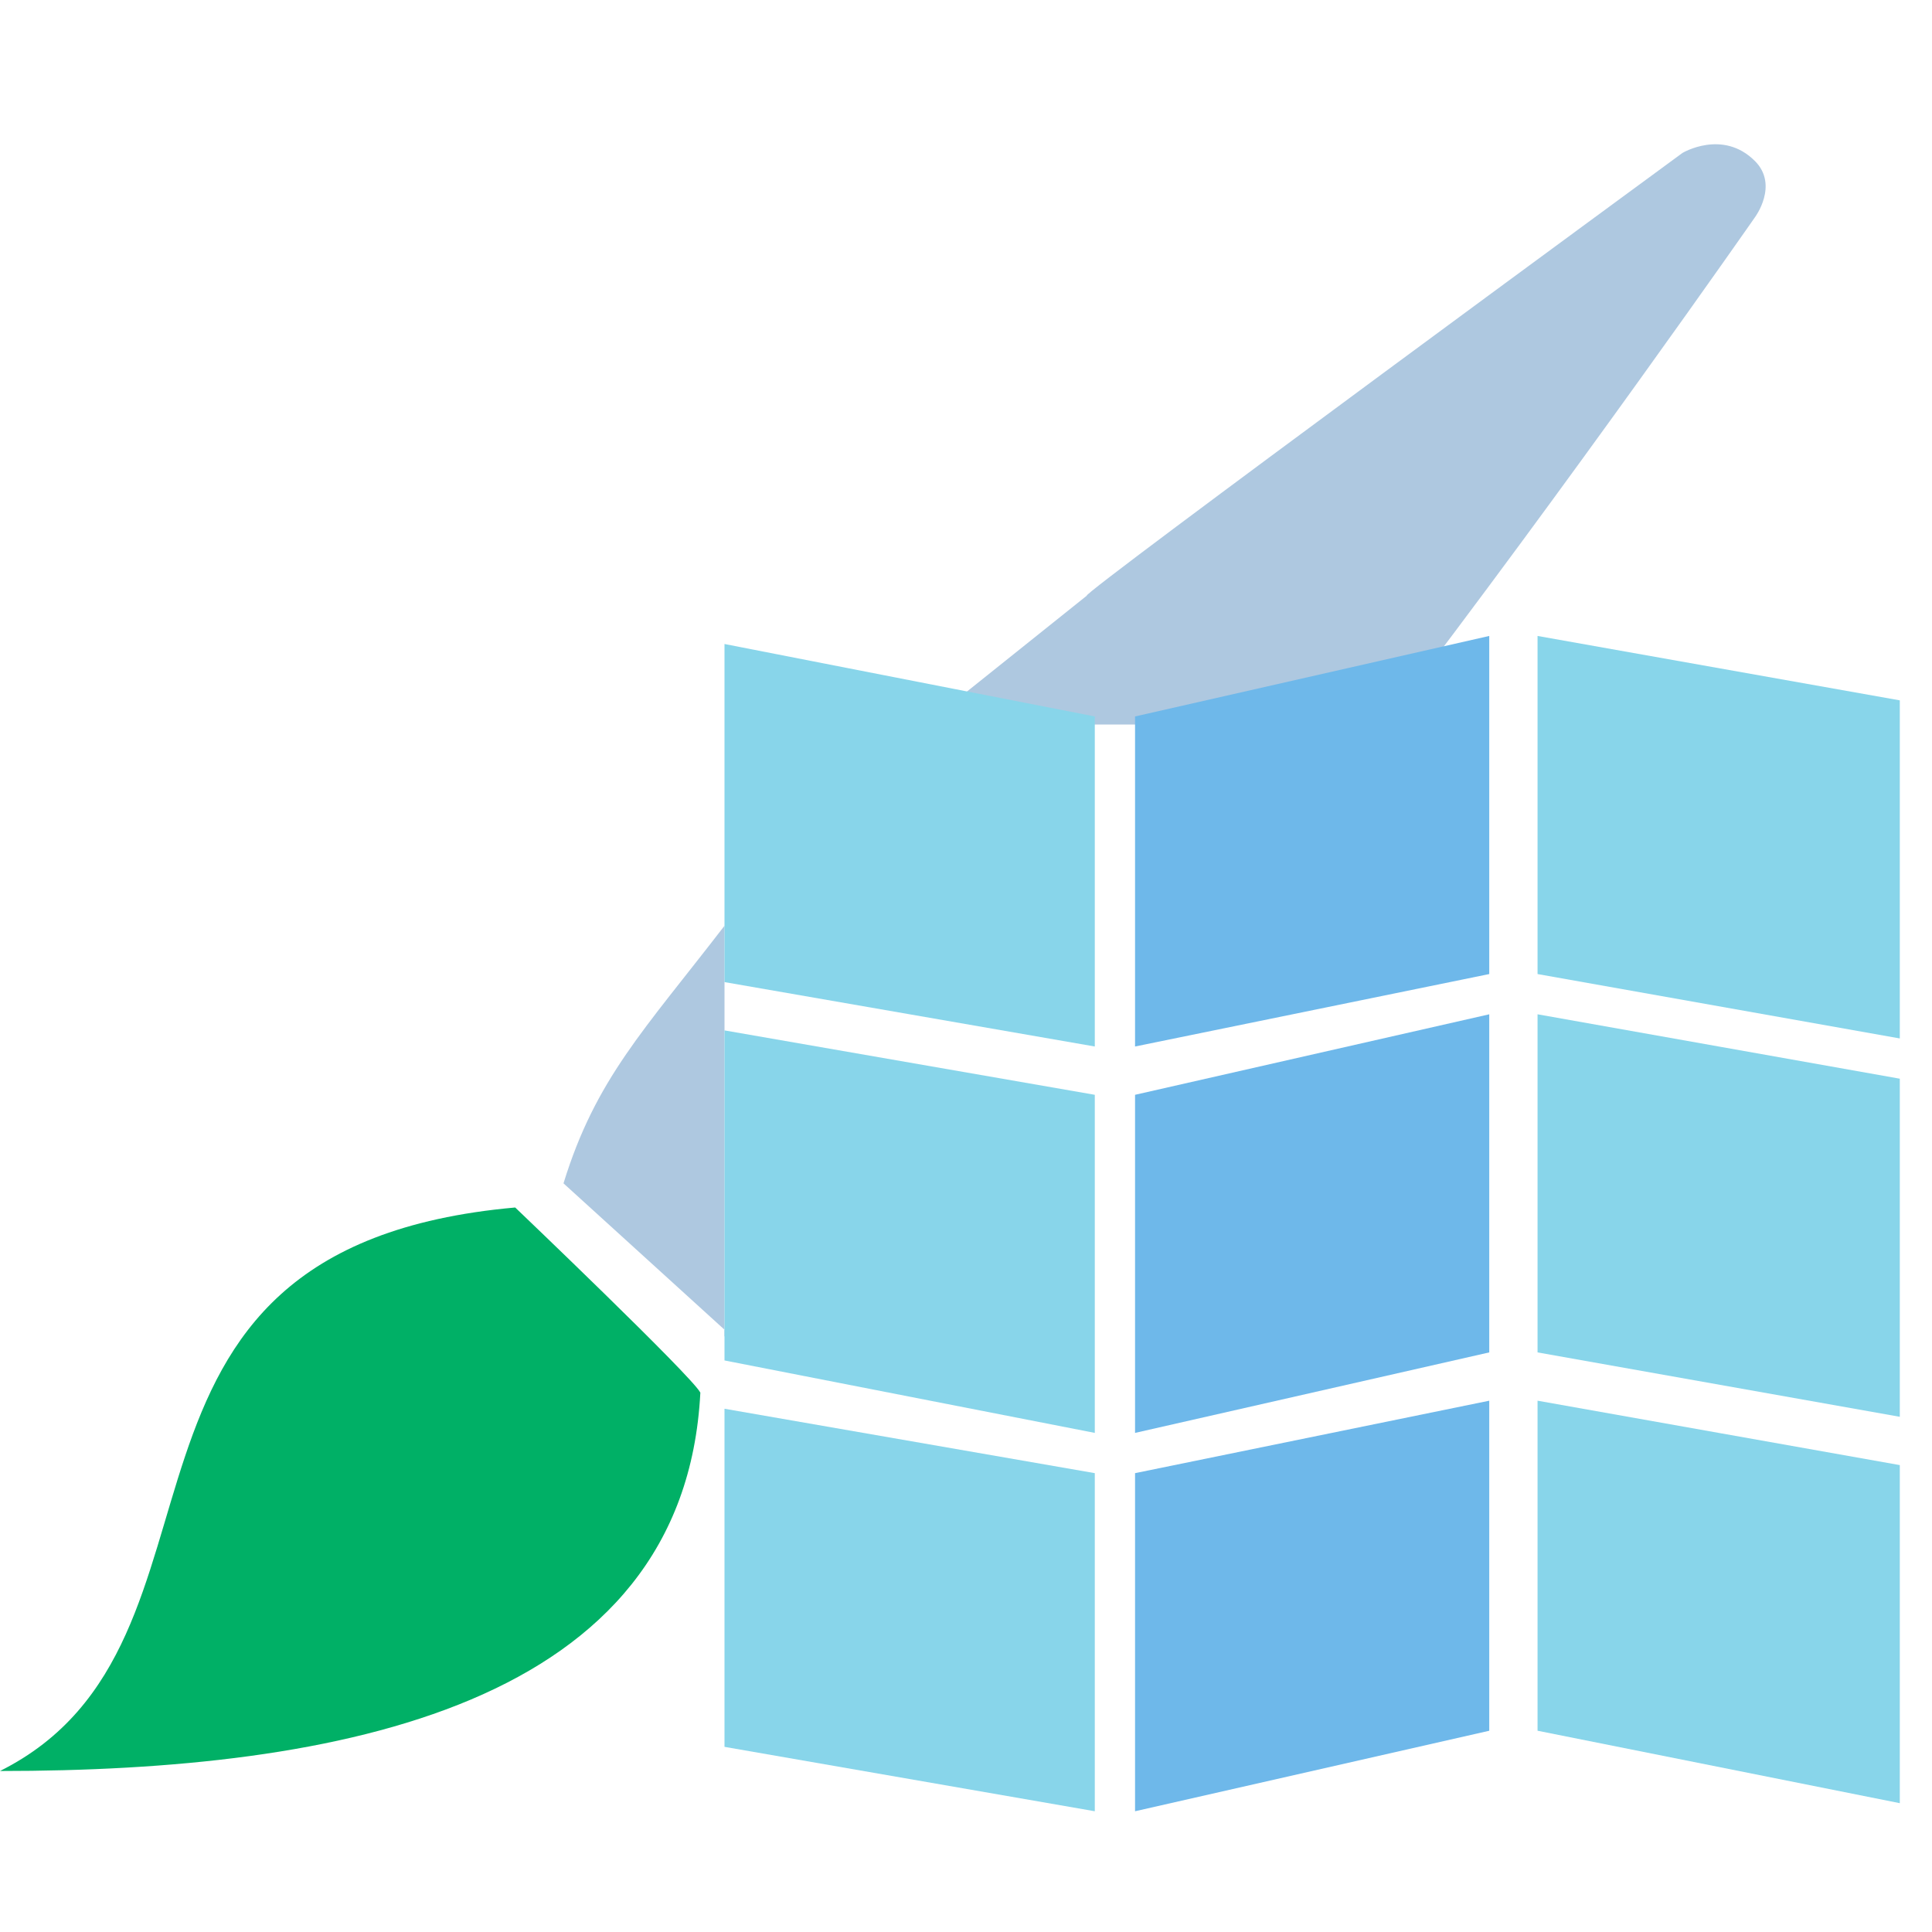
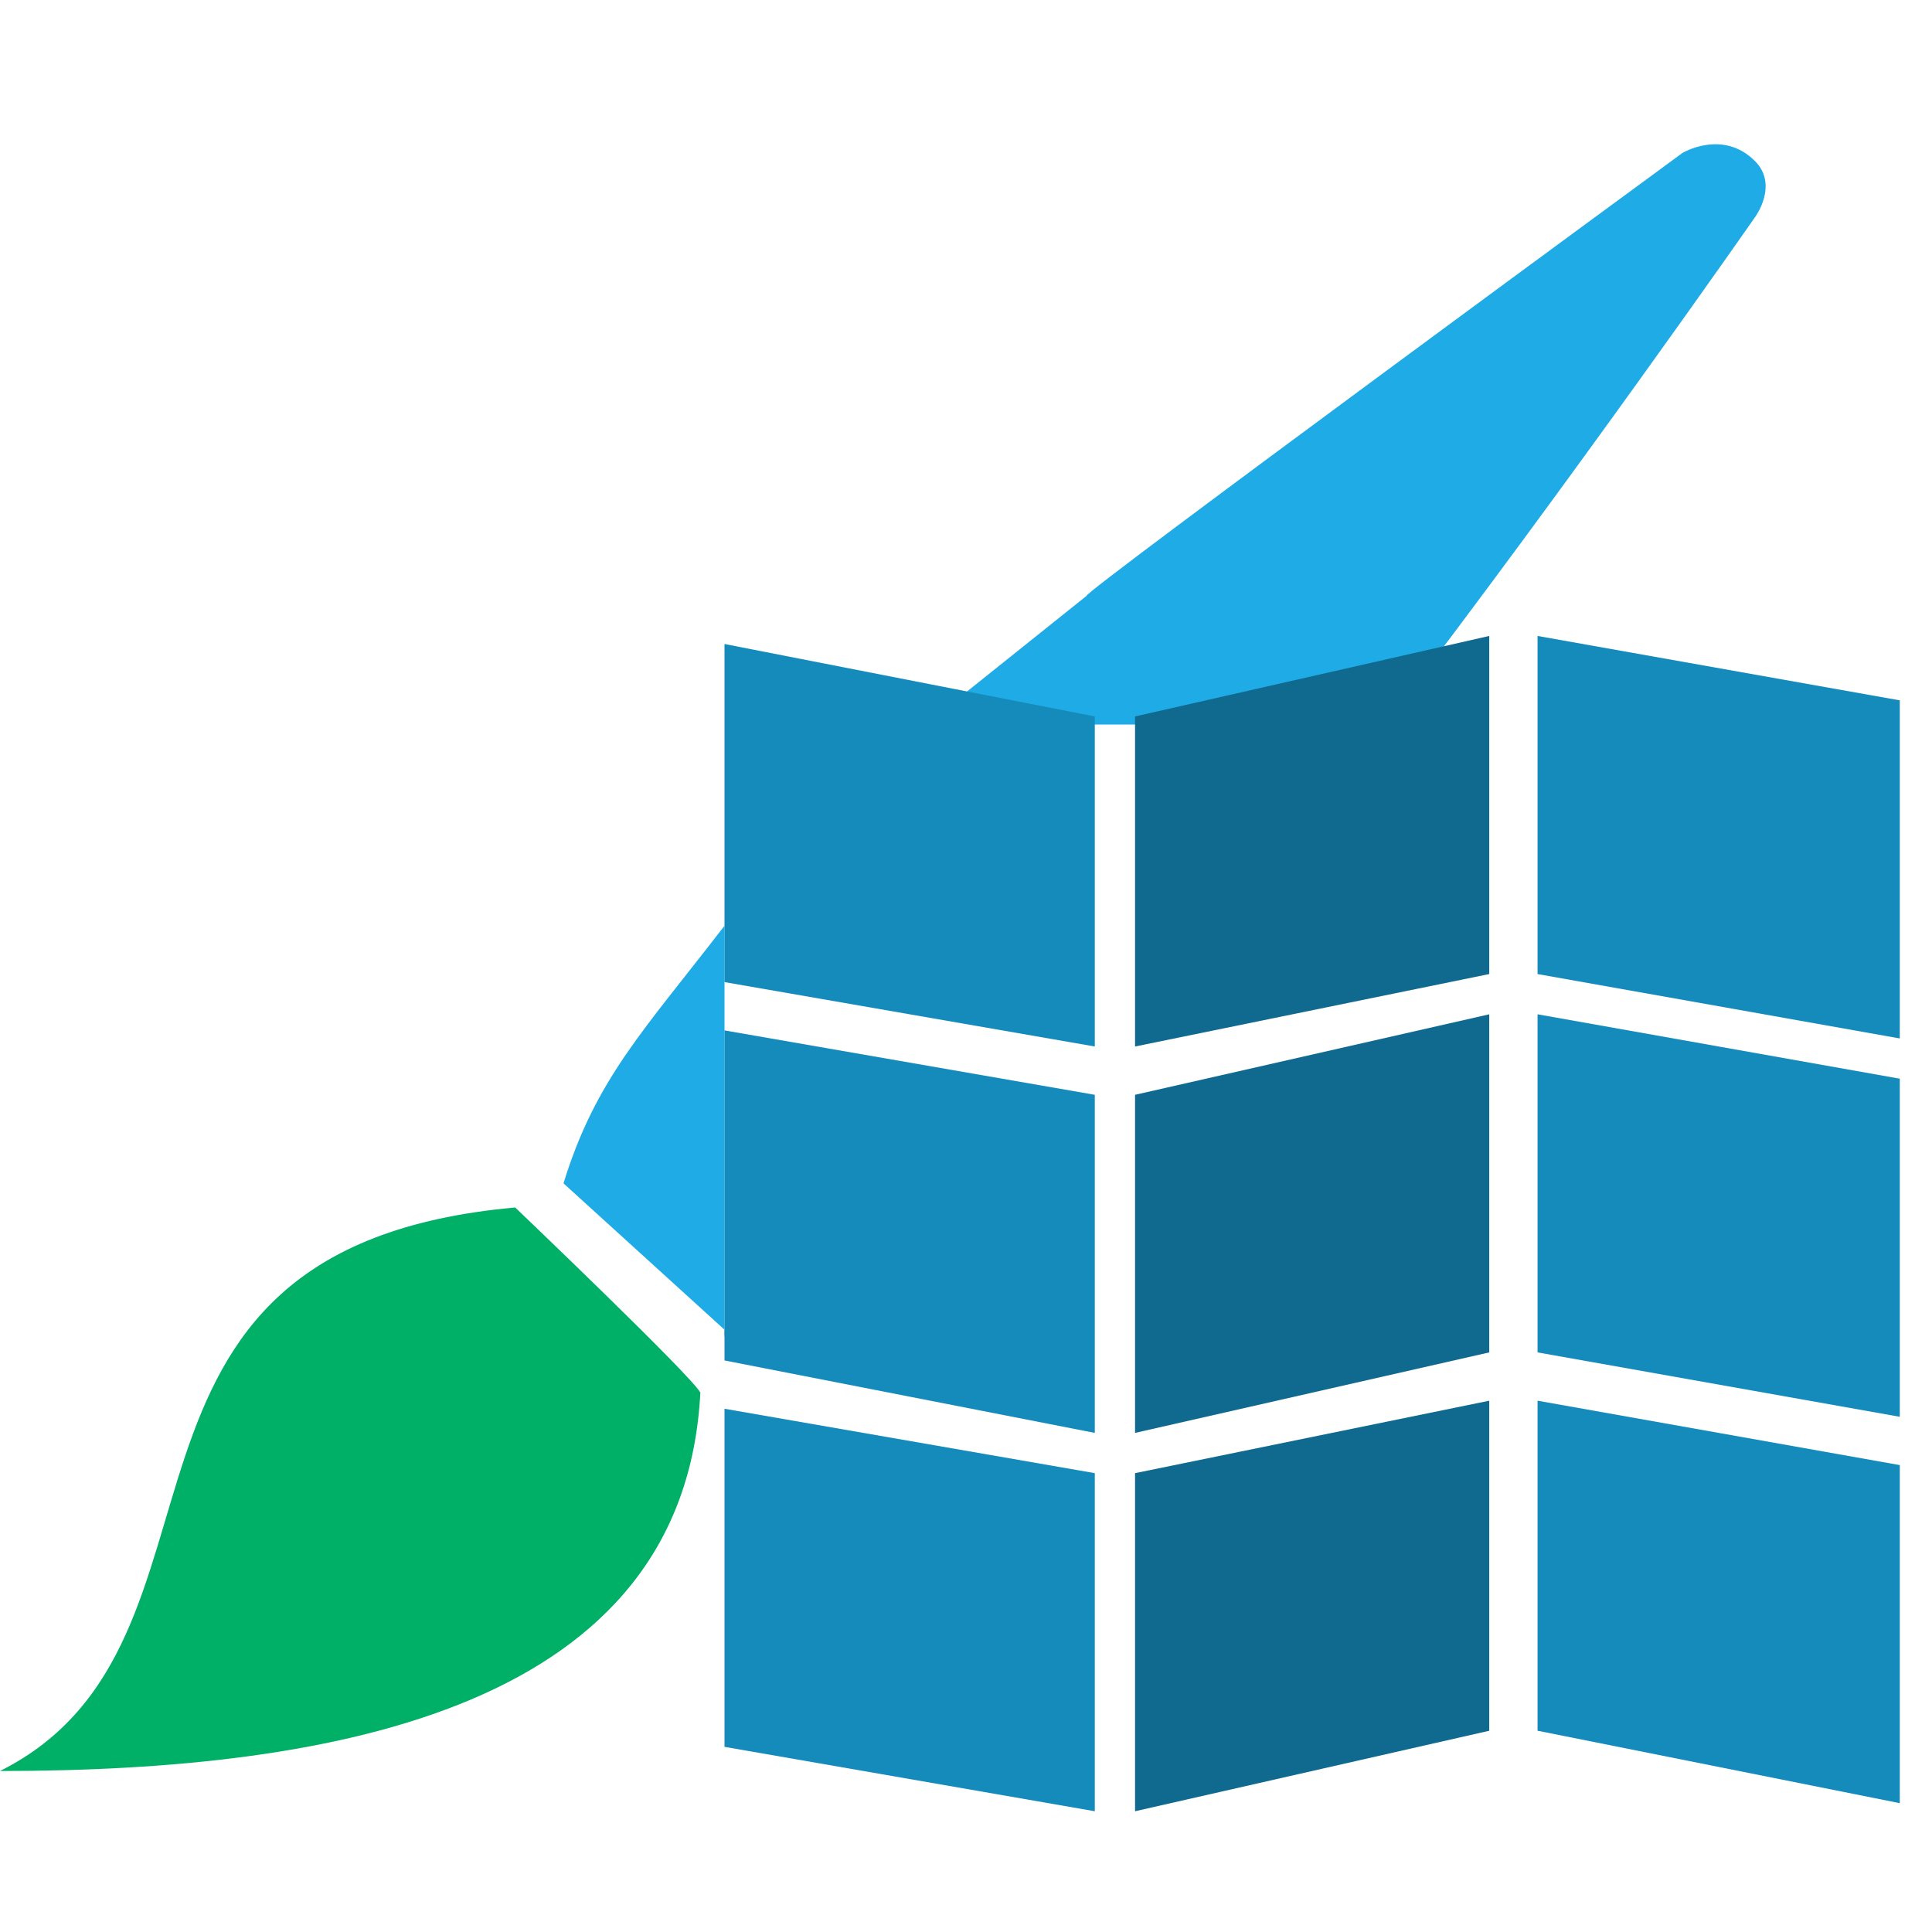
- <svg xmlns="http://www.w3.org/2000/svg" viewBox="-467 269 24 24">
-   <path fill="#aec8e0" d="M-445.2 271s-.4-.4 0 0c-.1-.1-.1-.1 0 0-.1-.1-.1-.1 0 0-.1-.1-.1-.1 0 0-.4-.4-.9-.1-.9-.1s-7.5 5.5-7.4 5.5l-2 1.6h5.7c2.3-3 4.6-6.3 4.6-6.3s.3-.4 0-.7zm-12.6 14.7c.1 0-.2-.1-.2-.1v-5.1c-1 1.3-1.6 1.9-2 3.2l2.2 2z" />
-   <path fill="#88d5ea" d="m-447.9 281.1 4.5.8v-4.2l-4.5-.8z" />
-   <path fill="#6eb8ea" d="m-452.9 282 4.4-.9v-4.2l-4.4 1z" />
-   <path fill="#88d5ea" d="m-458 281.2 4.6.8v-4.1l-4.6-.9zm10.1 4.6 4.5.8v-4.2l-4.5-.8z" />
-   <path fill="#6eb8ea" d="m-452.9 286.8 4.4-1v-4.2l-4.4 1z" />
-   <path fill="#88d5ea" d="m-458 285.9 4.6.9v-4.2l-4.6-.8zm10.1 4.6 4.5.9v-4.2l-4.5-.8z" />
-   <path fill="#6eb8ea" d="m-452.9 291.5 4.4-1v-4.1l-4.4.9z" />
-   <path fill="#88d5ea" d="m-458 290.7 4.6.8v-4.2l-4.6-.8z" />
-   <path fill="#00b066" d="M-460.6 284c-5.6.5-3.2 5.4-6.4 7 4.2 0 8.5-.8 8.7-4.7-.1-.2-2.3-2.3-2.3-2.3z" />
+ <svg xmlns="http://www.w3.org/2000/svg" version="1.1" viewBox="-467 269 24 24">
+   <g>
+     <path d="m-445.2 271s-.4-.4 0 0c-.1-.1-.1-.1 0 0-.1-.1-.1-.1 0 0-.1-.1-.1-.1 0 0-.4-.4-.9-.1-.9-.1s-7.5 5.5-7.4 5.5l-2 1.6h5.7c2.3-3 4.6-6.3 4.6-6.3s.3-.4 0-.7zm-12.6 14.7c.1 0-.2-.1-.2-.1v-5.1c-1 1.3-1.6 1.9-2 3.2l2.2 2z" fill="#1eabe6" />
+     <path d="m-447.9 281.1 4.5.8v-4.2l-4.5-.8z" fill="#158bbc" />
+     <path d="m-452.9 282 4.4-.9v-4.2l-4.4 1z" fill="#106a90" />
+     <path d="m-458 281.2 4.6.8v-4.1l-4.6-.9zm10.1 4.6 4.5.8v-4.2l-4.5-.8z" fill="#158bbc" />
+     <path d="m-452.9 286.8 4.4-1v-4.2l-4.4 1z" fill="#106a90" />
+     <path d="m-458 285.9 4.6.9v-4.2l-4.6-.8zm10.1 4.6 4.5.9v-4.2l-4.5-.8z" fill="#158bbc" />
+     <path d="m-452.9 291.5 4.4-1v-4.1l-4.4.9z" fill="#106a90" />
+     <path d="m-458 290.7 4.6.8v-4.2l-4.6-.8z" fill="#158bbc" />
+   </g>
+   <path d="m-460.6 284c-5.6.5-3.2 5.4-6.4 7 4.2 0 8.5-.8 8.7-4.7-.1-.2-2.3-2.3-2.3-2.3z" fill="#00b066" />
</svg>
